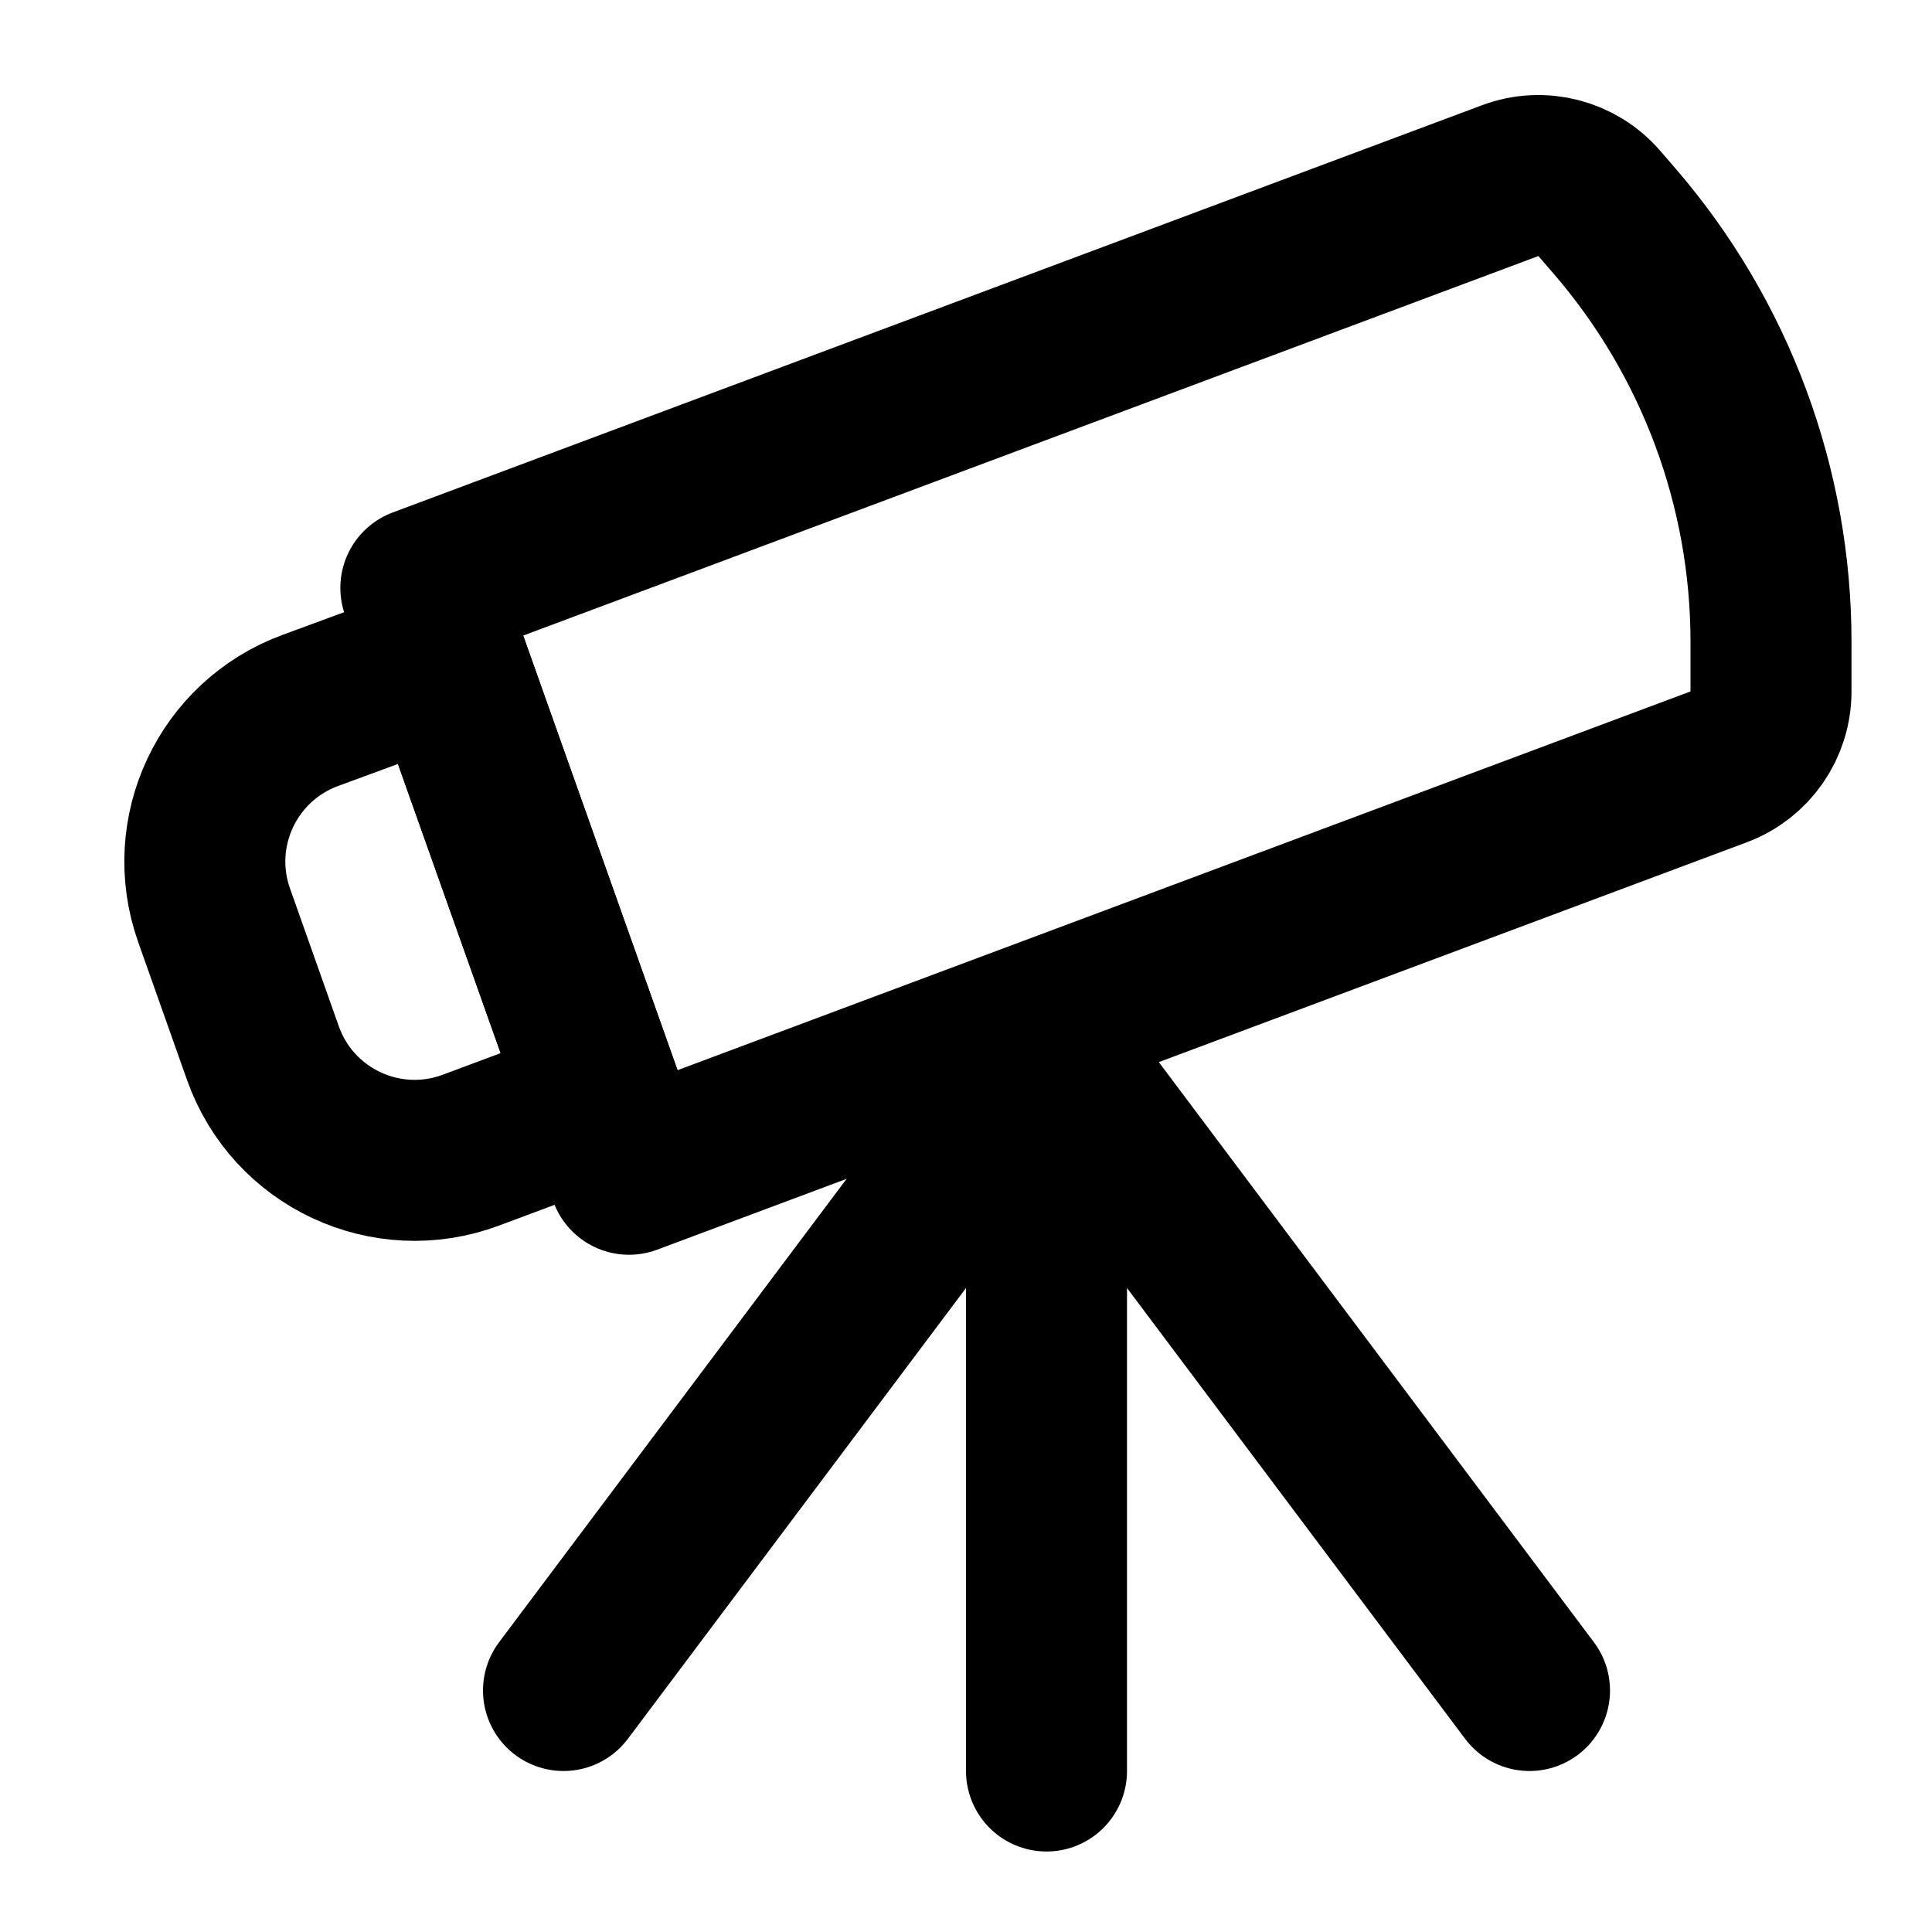
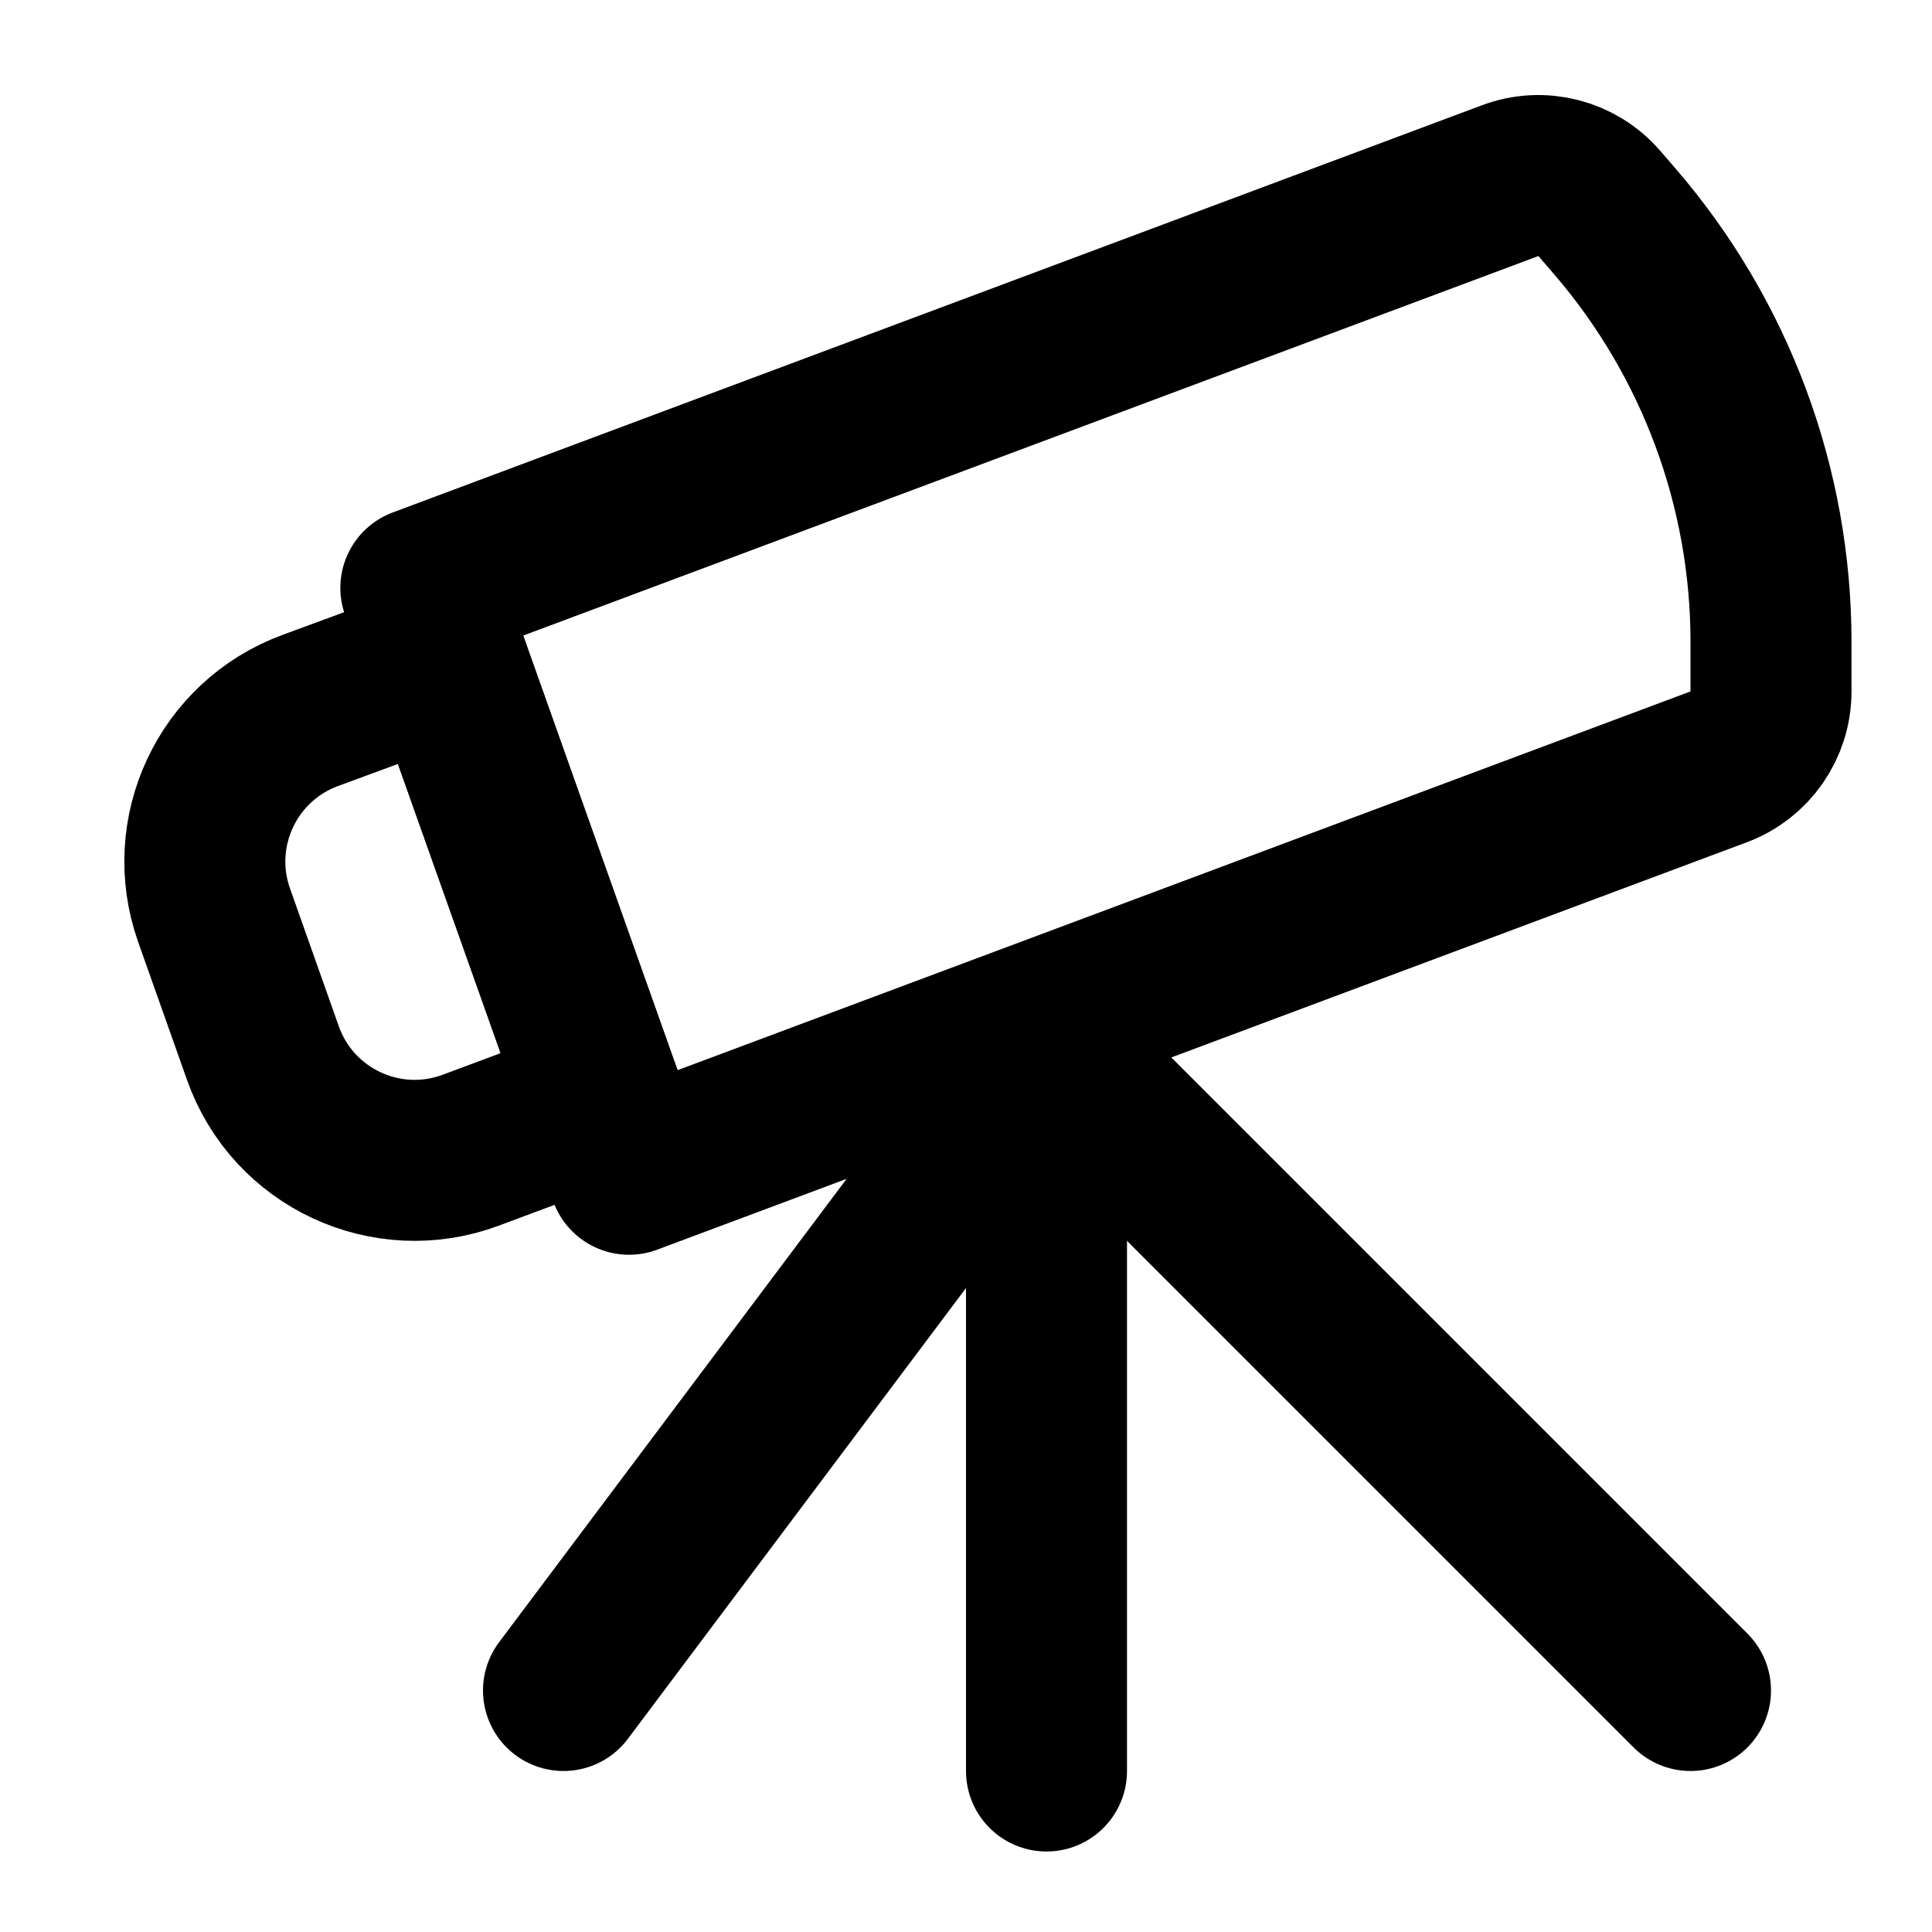
<svg xmlns="http://www.w3.org/2000/svg" width="24" height="24" viewBox="0 0 24 24" fill="none">
-   <path d="M7 21L13 13L19 21" stroke="black" stroke-width="2" stroke-linecap="round" stroke-linejoin="round" />
+   <path d="M7 21L13 13L21 21" stroke="black" stroke-width="2" stroke-linecap="round" stroke-linejoin="round" />
  <path d="M5.228 7.303L18.76 2.244C19.152 2.097 19.594 2.211 19.868 2.528L20.058 2.748C21.311 4.201 22 6.055 22 7.973V8.589C22 9.007 21.741 9.38 21.35 9.526L7.814 14.587L5.228 7.303Z" stroke="black" stroke-width="2" stroke-linecap="round" stroke-linejoin="round" />
  <path d="M2.66 11.371C2.294 10.339 2.826 9.205 3.853 8.826L5.547 8.202L7.491 13.675L5.851 14.287C4.804 14.679 3.639 14.136 3.266 13.082L2.66 11.371Z" stroke="black" stroke-width="2" stroke-linecap="round" stroke-linejoin="round" />
  <path d="M13 13L13 22" stroke="black" stroke-width="2" stroke-linecap="round" stroke-linejoin="round" />
</svg>
